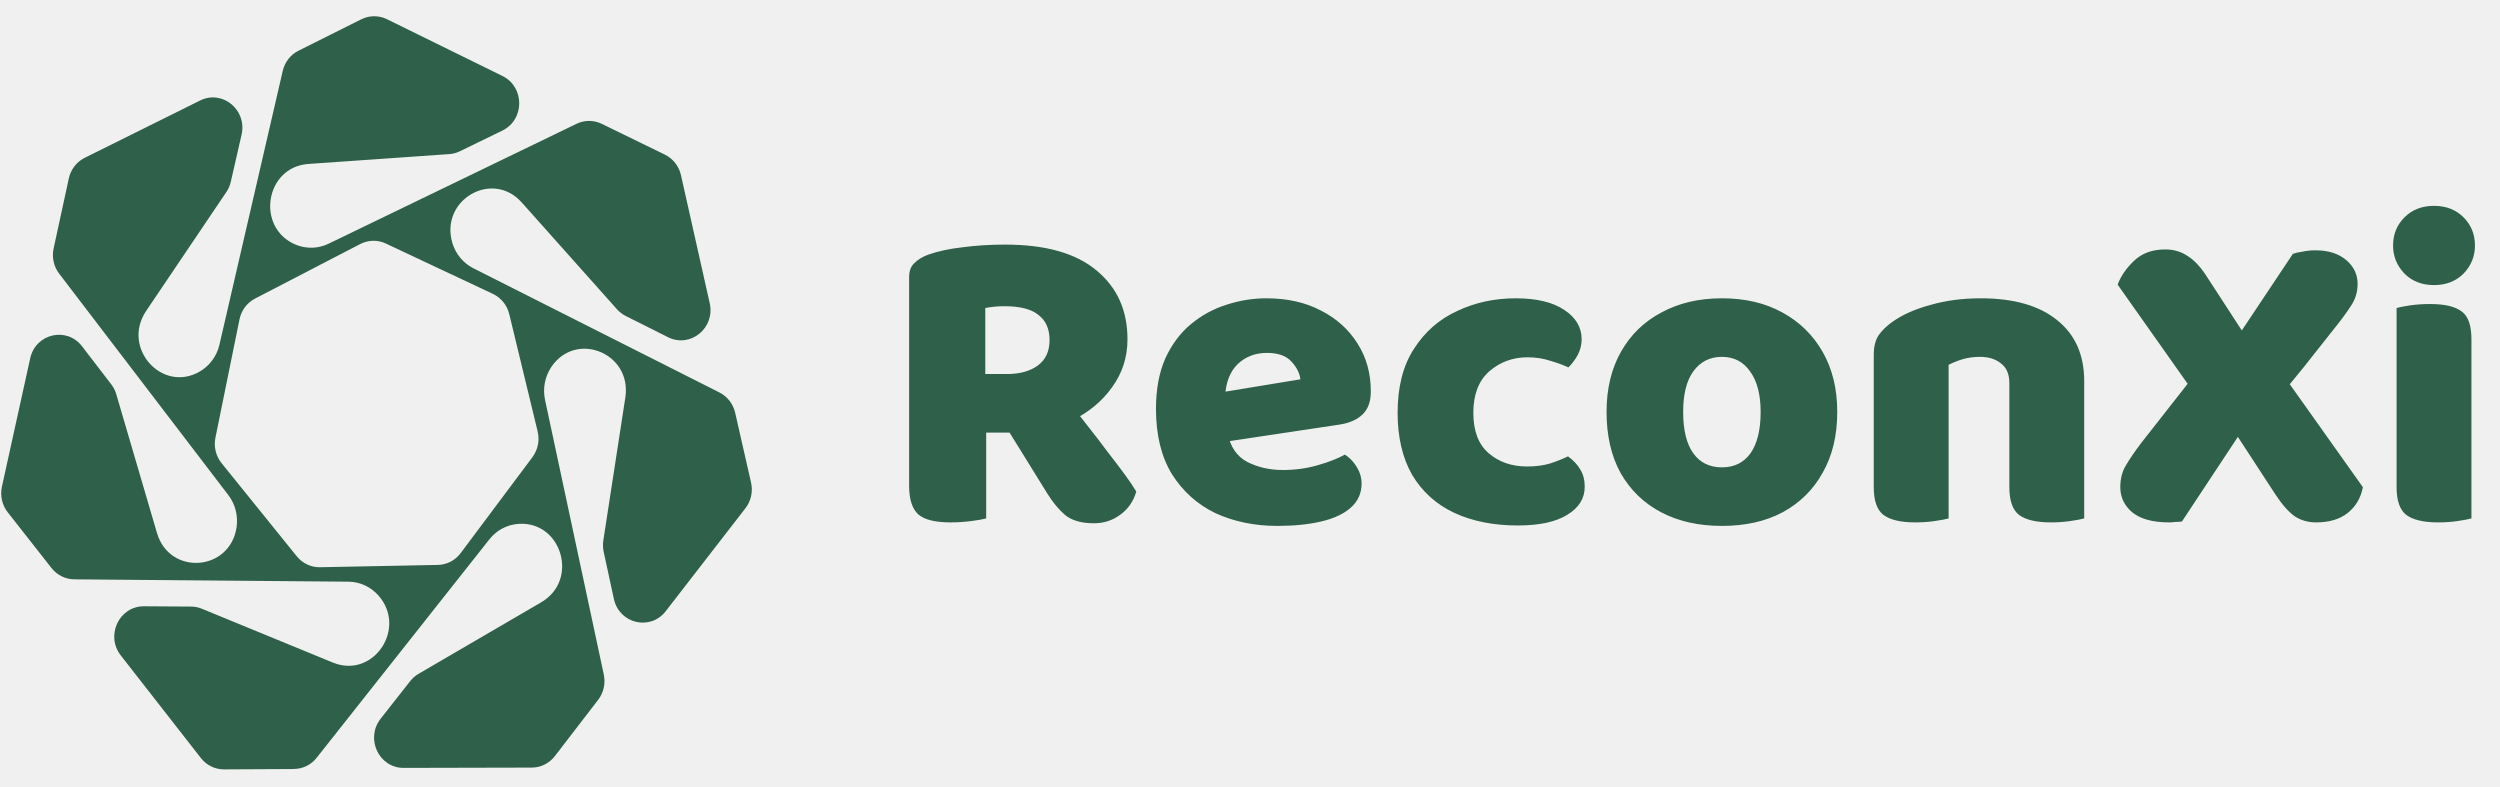
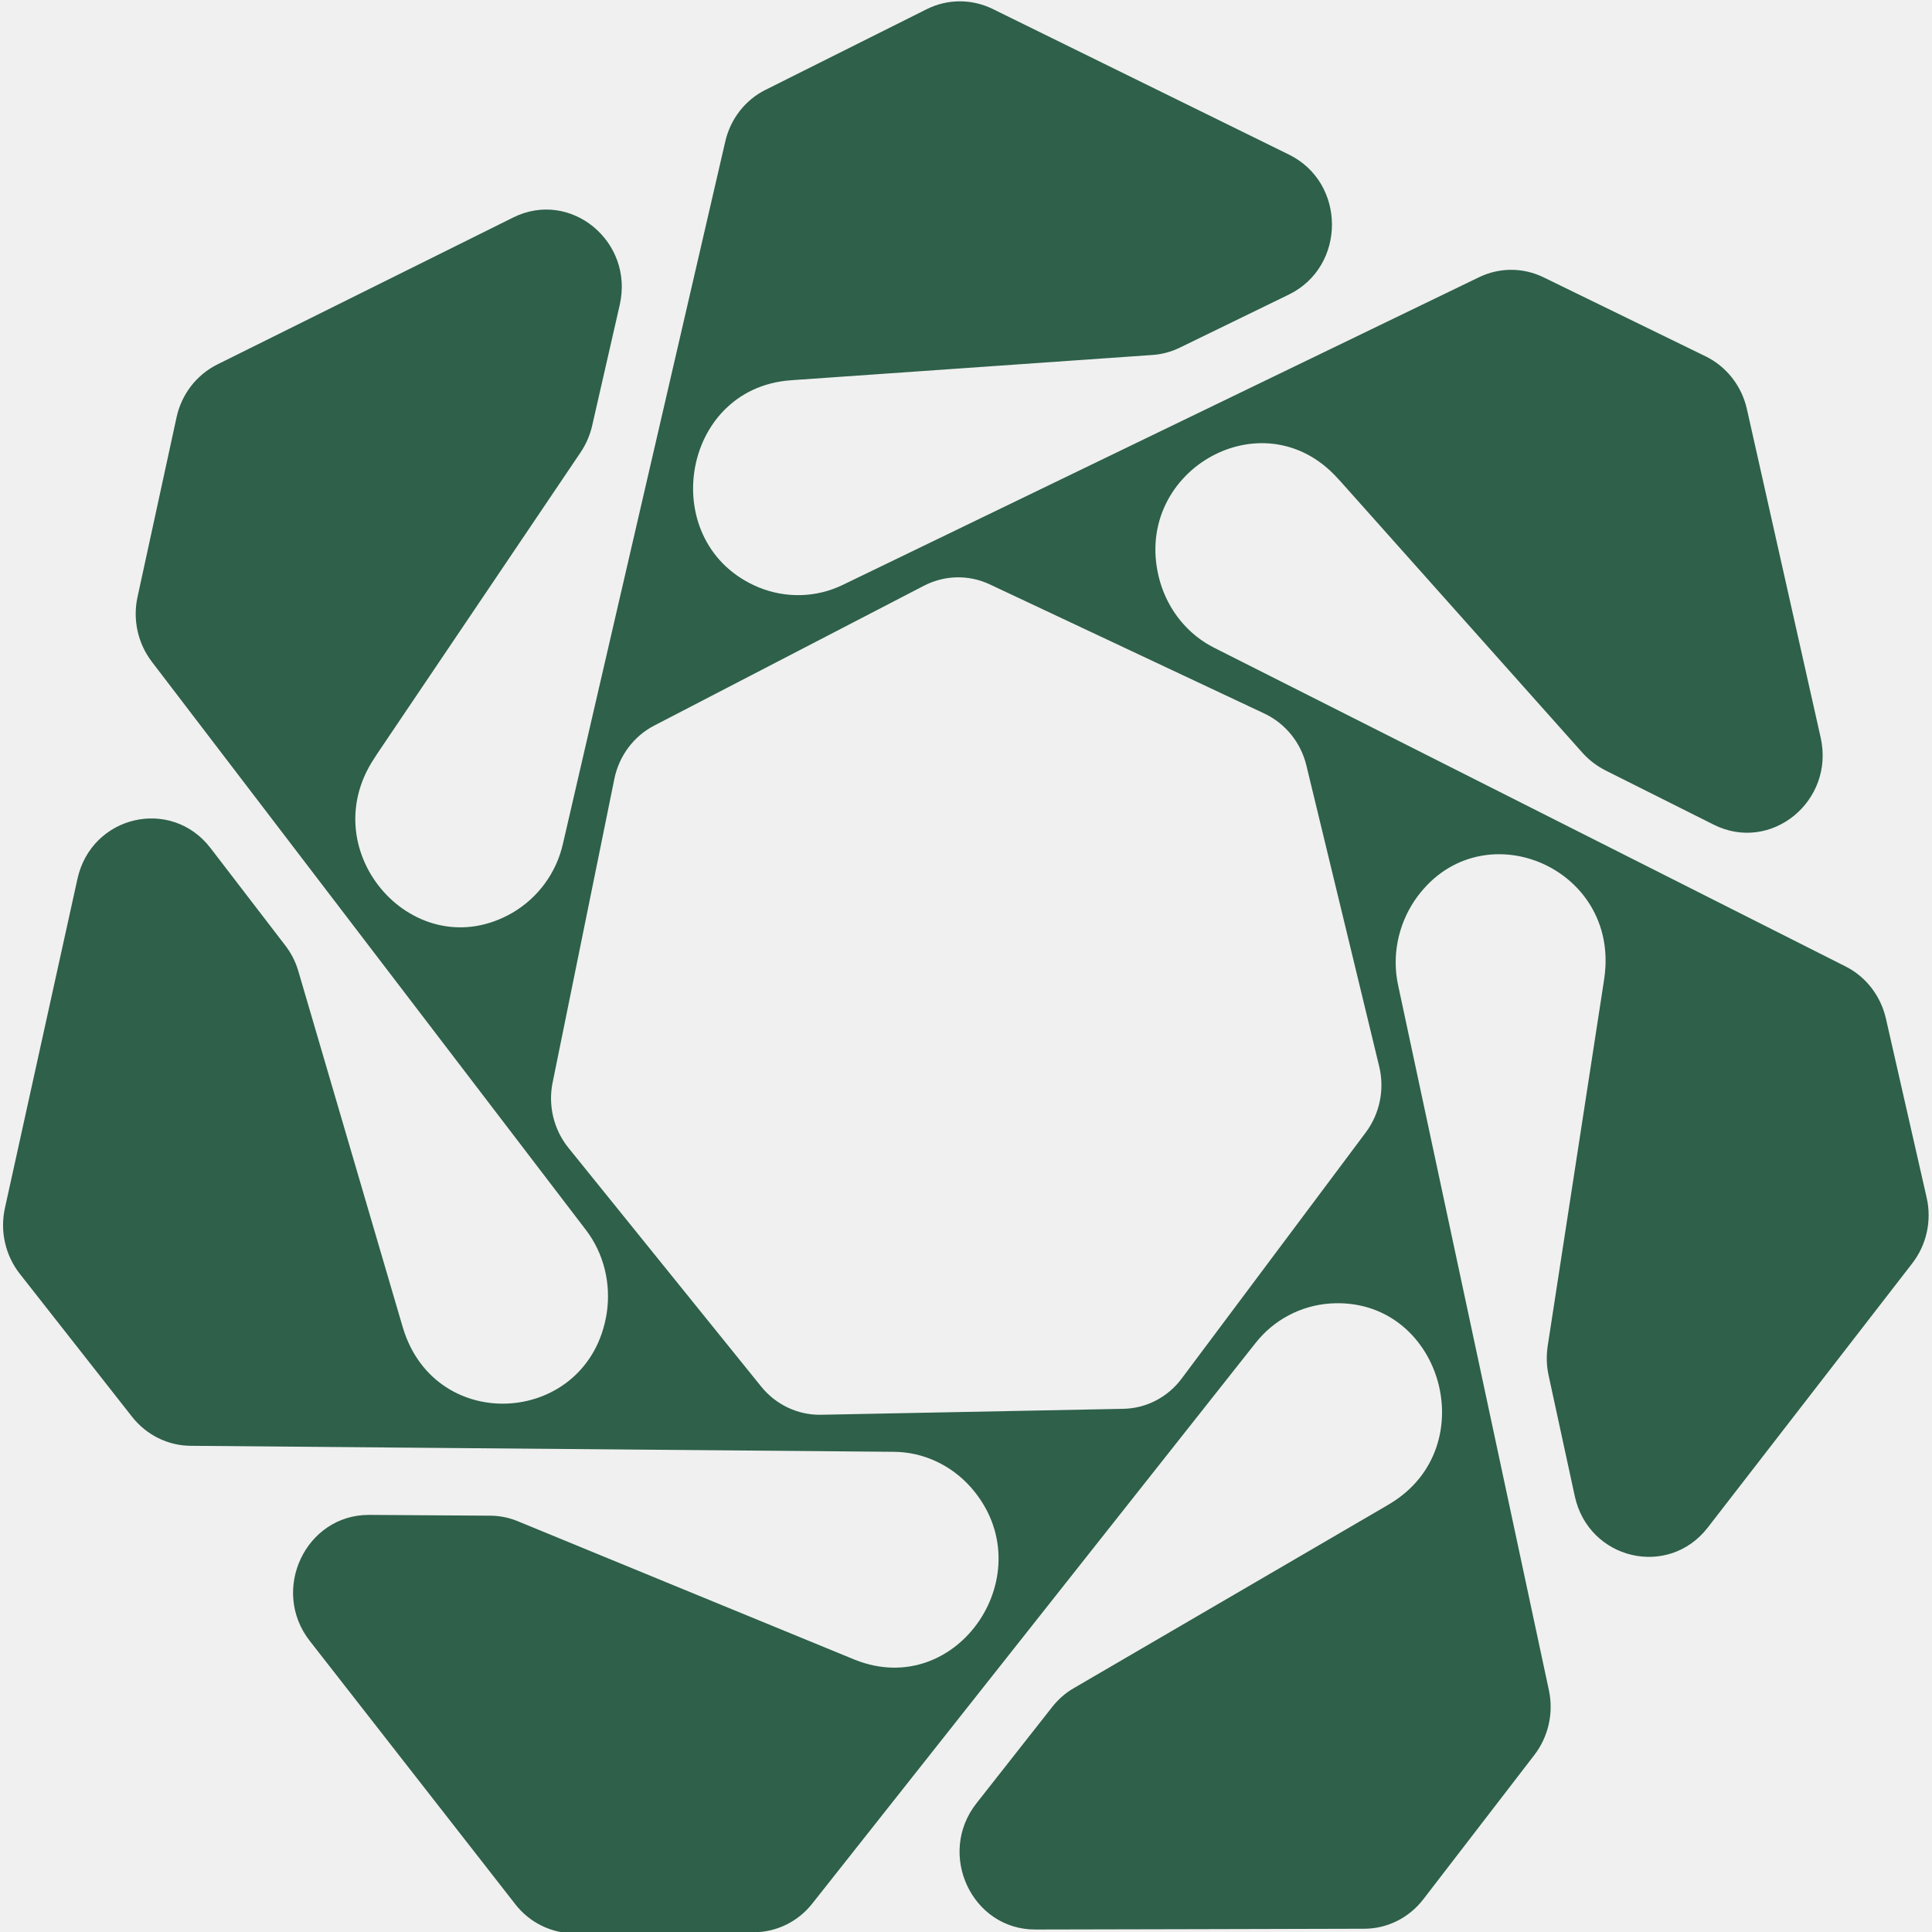
- <svg xmlns="http://www.w3.org/2000/svg" width="159" height="50" viewBox="0 0 159 50" fill="none">
-   <mask id="mask0_1302_2455" style="mask-type:luminance" maskUnits="userSpaceOnUse" x="0" y="1" width="48" height="48">
-     <path d="M0 1H48V49H0V1Z" fill="white" />
+ <svg xmlns="http://www.w3.org/2000/svg" width="64" height="64" viewBox="0 0 64 64" fill="none">
+   <mask id="mask0_1535_3854" style="mask-type:luminance" maskUnits="userSpaceOnUse" x="0" y="0" width="64" height="64">
+     <path d="M0 0H64V64H0V0Z" fill="white" />
  </mask>
-   <g mask="url(#mask0_1302_2455)">
-     <path d="M18.695 48.905C19.254 48.903 19.787 48.643 20.139 48.195L31.127 34.299C31.582 33.719 32.254 33.368 32.975 33.318C35.721 33.133 36.83 36.877 34.447 38.29L34.328 38.361C31.758 39.858 29.189 41.357 26.621 42.854C26.416 42.972 26.236 43.132 26.088 43.319L24.209 45.71C23.219 46.969 24.094 48.842 25.67 48.838C28.387 48.832 31.105 48.828 33.822 48.819C34.393 48.819 34.932 48.55 35.289 48.087L38.043 44.509C38.389 44.057 38.523 43.468 38.402 42.905L34.664 25.429C34.506 24.701 34.66 23.945 35.068 23.333C36.639 21.016 40.184 22.46 39.775 25.254L39.754 25.395C39.293 28.389 38.832 31.383 38.371 34.377C38.336 34.617 38.342 34.861 38.393 35.094L39.043 38.092C39.385 39.671 41.361 40.138 42.34 38.872C43.908 36.846 45.922 34.243 47.41 32.323C47.766 31.863 47.898 31.261 47.766 30.689L46.756 26.249C46.627 25.688 46.26 25.215 45.758 24.962L30.109 17.063C29.457 16.737 28.973 16.142 28.764 15.434C27.977 12.728 31.289 10.785 33.162 12.856L33.258 12.961C35.252 15.196 37.246 17.433 39.24 19.67C39.4 19.847 39.59 19.992 39.801 20.099L42.49 21.447C43.908 22.157 45.492 20.862 45.139 19.288C44.529 16.571 43.918 13.855 43.309 11.138C43.18 10.566 42.803 10.087 42.287 9.835L38.273 7.877C37.766 7.629 37.178 7.627 36.67 7.873L20.895 15.501C20.238 15.82 19.484 15.837 18.814 15.564C16.262 14.508 16.846 10.64 19.59 10.43L19.73 10.419C22.676 10.213 25.625 10.007 28.572 9.801C28.805 9.786 29.037 9.723 29.248 9.62L31.953 8.304C33.377 7.61 33.381 5.533 31.957 4.833C29.506 3.628 27.057 2.425 24.609 1.221C24.092 0.968 23.49 0.971 22.977 1.227L18.982 3.227C18.477 3.477 18.109 3.95 17.982 4.511L13.957 21.92C13.793 22.645 13.334 23.261 12.707 23.629C10.312 25.017 7.73 22.136 9.279 19.803L9.355 19.685C11.037 17.191 12.719 14.7 14.4 12.208C14.533 12.009 14.629 11.786 14.682 11.55L15.365 8.561C15.723 6.986 14.143 5.686 12.723 6.393C10.453 7.52 7.539 8.968 5.387 10.037C4.873 10.293 4.5 10.777 4.377 11.348L3.41 15.8C3.287 16.363 3.418 16.952 3.764 17.406L14.521 31.486C14.971 32.071 15.154 32.823 15.043 33.555C14.609 36.341 10.801 36.618 9.99 33.919L9.949 33.782C9.098 30.881 8.246 27.977 7.395 25.074C7.328 24.842 7.217 24.628 7.072 24.439L5.219 22.025C4.242 20.755 2.266 21.213 1.92 22.792C1.322 25.511 0.723 28.229 0.123 30.948C-0.004 31.522 0.131 32.121 0.49 32.58L3.279 36.131C3.633 36.578 4.162 36.841 4.723 36.846L22.162 36.995C22.887 36.999 23.576 37.321 24.064 37.867C25.916 39.955 23.752 43.178 21.191 42.148L21.061 42.095C18.32 40.971 15.576 39.842 12.834 38.715C12.615 38.624 12.383 38.578 12.148 38.578L9.156 38.559C7.578 38.551 6.695 40.422 7.68 41.683C9.379 43.859 11.078 46.035 12.777 48.212C13.133 48.67 13.676 48.935 14.248 48.933L18.695 48.91V48.905ZM13.701 27.84L15.232 20.311C15.348 19.739 15.713 19.252 16.221 18.989L22.912 15.52C23.422 15.257 24.02 15.244 24.539 15.488L31.35 18.692C31.871 18.939 32.252 19.412 32.389 19.979L34.195 27.441C34.332 28.009 34.209 28.61 33.863 29.075L29.299 35.176C28.953 35.643 28.418 35.918 27.848 35.929L20.355 36.076C19.785 36.087 19.24 35.83 18.875 35.38L14.092 29.457C13.729 29.007 13.584 28.41 13.701 27.838V27.84Z" fill="#2E604A" />
+   <g mask="url(#mask0_1535_3854)">
+     <path d="M24.978 64.007C25.726 64.005 26.438 63.656 26.908 63.058L41.589 44.492C42.197 43.717 43.095 43.248 44.059 43.18C47.728 42.933 49.209 47.936 46.025 49.824L45.866 49.919C42.433 51.919 38.999 53.922 35.569 55.923C35.295 56.08 35.054 56.294 34.857 56.544L32.346 59.737C31.024 61.42 32.193 63.923 34.298 63.918C37.929 63.909 41.559 63.904 45.19 63.892C45.954 63.892 46.674 63.533 47.15 62.915L50.83 58.133C51.293 57.529 51.471 56.743 51.309 55.99L46.315 32.64C46.104 31.668 46.31 30.657 46.855 29.839C48.955 26.744 53.691 28.673 53.144 32.407L53.116 32.595C52.5 36.595 51.884 40.596 51.268 44.596C51.222 44.916 51.23 45.242 51.298 45.554L52.166 49.56C52.623 51.669 55.263 52.293 56.572 50.602C58.666 47.894 61.358 44.416 63.345 41.851C63.822 41.236 63.997 40.433 63.822 39.669L62.472 33.736C62.299 32.986 61.809 32.353 61.139 32.016L40.229 21.462C39.358 21.027 38.712 20.232 38.432 19.285C37.381 15.67 41.806 13.074 44.308 15.841L44.437 15.981C47.101 18.968 49.765 21.957 52.429 24.946C52.643 25.181 52.897 25.375 53.179 25.519L56.771 27.319C58.666 28.269 60.783 26.538 60.312 24.434C59.496 20.805 58.68 17.175 57.867 13.546C57.694 12.782 57.19 12.141 56.5 11.804L51.137 9.189C50.46 8.857 49.675 8.854 48.996 9.183L27.919 19.375C27.04 19.802 26.032 19.824 25.137 19.459C21.728 18.049 22.509 12.88 26.175 12.599L26.361 12.585C30.298 12.31 34.238 12.034 38.175 11.759C38.487 11.739 38.797 11.655 39.079 11.518L42.693 9.759C44.596 8.832 44.601 6.056 42.698 5.121C39.424 3.511 36.152 1.904 32.88 0.295C32.19 -0.042 31.385 -0.039 30.701 0.303L25.361 2.975C24.688 3.309 24.195 3.941 24.025 4.691L18.648 27.951C18.429 28.921 17.816 29.744 16.978 30.235C13.777 32.089 10.327 28.241 12.397 25.122L12.498 24.965C14.746 21.634 16.994 18.305 19.239 14.976C19.417 14.709 19.546 14.411 19.617 14.096L20.529 10.102C21.008 7.998 18.897 6.262 17 7.205C13.966 8.711 10.073 10.647 7.198 12.074C6.511 12.416 6.012 13.063 5.848 13.827L4.556 19.774C4.391 20.527 4.567 21.313 5.029 21.92L19.401 40.733C20.003 41.514 20.247 42.52 20.099 43.498C19.519 47.22 14.431 47.59 13.347 43.983L13.293 43.801C12.156 39.924 11.017 36.045 9.881 32.165C9.791 31.856 9.643 31.57 9.448 31.317L6.973 28.092C5.667 26.395 3.028 27.008 2.565 29.117C1.766 32.749 0.966 36.382 0.164 40.014C-0.006 40.781 0.175 41.582 0.654 42.194L4.38 46.939C4.854 47.537 5.561 47.888 6.311 47.894L29.611 48.093C30.58 48.099 31.5 48.529 32.152 49.259C34.627 52.049 31.735 56.355 28.313 54.979L28.14 54.908C24.477 53.406 20.811 51.897 17.148 50.391C16.855 50.27 16.545 50.209 16.23 50.209L12.233 50.183C10.125 50.172 8.945 52.672 10.262 54.358C12.531 57.265 14.801 60.173 17.071 63.081C17.547 63.693 18.273 64.047 19.037 64.044L24.978 64.013V64.007ZM18.306 35.862L20.351 25.802C20.507 25.038 20.994 24.387 21.673 24.035L30.613 19.4C31.295 19.049 32.094 19.032 32.787 19.358L41.888 23.639C42.583 23.968 43.093 24.6 43.276 25.358L45.688 35.328C45.872 36.087 45.707 36.89 45.245 37.511L39.147 45.663C38.684 46.287 37.97 46.655 37.209 46.669L27.196 46.866C26.435 46.88 25.706 46.537 25.219 45.936L18.829 38.022C18.344 37.421 18.15 36.623 18.306 35.859V35.862Z" fill="#2E604A" />
  </g>
-   <path d="M62.664 23.788H64.064C64.848 23.788 65.492 23.611 65.996 23.256C66.5 22.883 66.752 22.341 66.752 21.632C66.752 20.923 66.519 20.391 66.052 20.036C65.604 19.663 64.885 19.476 63.896 19.476C63.653 19.476 63.439 19.485 63.252 19.504C63.065 19.523 62.869 19.551 62.664 19.588V23.788ZM64.568 27.512H57.82V17.628C57.82 17.236 57.932 16.937 58.156 16.732C58.38 16.508 58.669 16.331 59.024 16.2C59.659 15.976 60.396 15.817 61.236 15.724C62.076 15.612 62.972 15.556 63.924 15.556C66.5 15.556 68.441 16.107 69.748 17.208C71.055 18.291 71.708 19.747 71.708 21.576C71.708 22.715 71.381 23.732 70.728 24.628C70.093 25.524 69.235 26.233 68.152 26.756C67.088 27.26 65.893 27.512 64.568 27.512ZM63.532 26.42L67.984 25.524C68.395 26.084 68.815 26.635 69.244 27.176C69.673 27.717 70.075 28.24 70.448 28.744C70.84 29.248 71.195 29.715 71.512 30.144C71.829 30.573 72.081 30.947 72.268 31.264C72.081 31.899 71.736 32.393 71.232 32.748C70.747 33.103 70.196 33.28 69.58 33.28C68.777 33.28 68.161 33.103 67.732 32.748C67.321 32.393 66.939 31.927 66.584 31.348L63.532 26.42ZM57.82 25.608H62.72V32.972C62.515 33.028 62.197 33.084 61.768 33.14C61.339 33.196 60.9 33.224 60.452 33.224C59.481 33.224 58.8 33.056 58.408 32.72C58.016 32.365 57.82 31.759 57.82 30.9V25.608ZM76.404 28.324L76.236 25.188L82.704 24.124C82.667 23.751 82.48 23.377 82.144 23.004C81.808 22.631 81.286 22.444 80.576 22.444C79.83 22.444 79.204 22.687 78.7 23.172C78.215 23.657 77.954 24.348 77.916 25.244L78.084 27.596C78.271 28.455 78.691 29.052 79.344 29.388C80.016 29.724 80.763 29.892 81.584 29.892C82.368 29.892 83.115 29.789 83.824 29.584C84.534 29.379 85.103 29.155 85.532 28.912C85.831 29.099 86.083 29.36 86.288 29.696C86.494 30.032 86.596 30.387 86.596 30.76C86.596 31.376 86.363 31.889 85.896 32.3C85.448 32.692 84.823 32.981 84.02 33.168C83.218 33.355 82.294 33.448 81.248 33.448C79.792 33.448 78.476 33.177 77.3 32.636C76.143 32.076 75.219 31.245 74.528 30.144C73.856 29.043 73.52 27.661 73.52 26C73.52 24.768 73.716 23.704 74.108 22.808C74.519 21.912 75.06 21.184 75.732 20.624C76.404 20.064 77.151 19.653 77.972 19.392C78.812 19.112 79.671 18.972 80.548 18.972C81.874 18.972 83.031 19.233 84.02 19.756C85.01 20.26 85.784 20.96 86.344 21.856C86.904 22.733 87.184 23.751 87.184 24.908C87.184 25.543 87.007 26.028 86.652 26.364C86.298 26.7 85.803 26.915 85.168 27.008L76.404 28.324ZM97.147 22.724C96.214 22.724 95.402 23.023 94.712 23.62C94.04 24.217 93.704 25.095 93.704 26.252C93.704 27.409 94.03 28.268 94.683 28.828C95.337 29.388 96.149 29.668 97.12 29.668C97.68 29.668 98.174 29.603 98.603 29.472C99.052 29.323 99.425 29.173 99.724 29.024C100.078 29.285 100.34 29.565 100.508 29.864C100.694 30.163 100.788 30.527 100.788 30.956C100.788 31.703 100.414 32.3 99.668 32.748C98.939 33.196 97.894 33.42 96.531 33.42C94.982 33.42 93.629 33.149 92.472 32.608C91.333 32.067 90.446 31.264 89.811 30.2C89.195 29.117 88.888 27.801 88.888 26.252C88.888 24.609 89.233 23.256 89.924 22.192C90.614 21.109 91.529 20.307 92.668 19.784C93.806 19.243 95.047 18.972 96.391 18.972C97.717 18.972 98.743 19.215 99.472 19.7C100.218 20.185 100.592 20.811 100.592 21.576C100.592 21.931 100.508 22.267 100.34 22.584C100.172 22.883 99.975 23.144 99.751 23.368C99.434 23.219 99.052 23.079 98.603 22.948C98.156 22.799 97.67 22.724 97.147 22.724ZM116.849 26.196C116.849 27.689 116.541 28.977 115.925 30.06C115.327 31.143 114.478 31.983 113.377 32.58C112.294 33.159 111.006 33.448 109.513 33.448C108.038 33.448 106.75 33.159 105.649 32.58C104.547 32.001 103.689 31.171 103.073 30.088C102.475 29.005 102.177 27.708 102.177 26.196C102.177 24.721 102.485 23.443 103.101 22.36C103.717 21.277 104.575 20.447 105.677 19.868C106.778 19.271 108.057 18.972 109.513 18.972C110.987 18.972 112.266 19.271 113.349 19.868C114.45 20.465 115.309 21.305 115.925 22.388C116.541 23.471 116.849 24.74 116.849 26.196ZM109.513 22.696C108.747 22.696 108.141 23.004 107.693 23.62C107.263 24.217 107.049 25.076 107.049 26.196C107.049 27.353 107.263 28.231 107.693 28.828C108.122 29.425 108.729 29.724 109.513 29.724C110.297 29.724 110.903 29.425 111.333 28.828C111.762 28.212 111.977 27.335 111.977 26.196C111.977 25.095 111.753 24.236 111.305 23.62C110.875 23.004 110.278 22.696 109.513 22.696ZM132.555 24.236V26.812H127.795V24.376C127.795 23.797 127.618 23.377 127.263 23.116C126.927 22.836 126.479 22.696 125.919 22.696C125.546 22.696 125.191 22.743 124.855 22.836C124.538 22.929 124.23 23.051 123.931 23.2V26.812H119.171V22.556C119.171 22.052 119.274 21.641 119.479 21.324C119.703 21.007 120.002 20.717 120.375 20.456C121.01 20.008 121.812 19.653 122.783 19.392C123.754 19.112 124.818 18.972 125.975 18.972C128.084 18.972 129.708 19.439 130.847 20.372C131.986 21.287 132.555 22.575 132.555 24.236ZM119.171 25.608H123.931V32.972C123.726 33.028 123.427 33.084 123.035 33.14C122.662 33.196 122.251 33.224 121.803 33.224C120.888 33.224 120.216 33.065 119.787 32.748C119.376 32.431 119.171 31.843 119.171 30.984V25.608ZM127.795 25.608H132.555V32.972C132.35 33.028 132.051 33.084 131.659 33.14C131.286 33.196 130.875 33.224 130.427 33.224C129.512 33.224 128.84 33.065 128.411 32.748C128 32.431 127.795 31.843 127.795 30.984V25.608ZM140.927 25.636L139.863 25.44L134.683 18.104C134.87 17.581 135.215 17.077 135.719 16.592C136.223 16.107 136.886 15.864 137.707 15.864C138.248 15.864 138.724 16.004 139.135 16.284C139.564 16.545 139.984 17.003 140.395 17.656L143.671 22.696L144.931 23.452L150.279 30.984C150.148 31.675 149.822 32.225 149.299 32.636C148.795 33.028 148.132 33.224 147.311 33.224C146.788 33.224 146.331 33.093 145.939 32.832C145.547 32.552 145.136 32.085 144.707 31.432L140.927 25.636ZM144.567 25.72L143.139 26.56L138.771 33.168C138.64 33.187 138.5 33.196 138.351 33.196C138.22 33.215 138.09 33.224 137.959 33.224C136.914 33.224 136.13 33.009 135.607 32.58C135.103 32.151 134.851 31.619 134.851 30.984C134.851 30.443 134.972 29.976 135.215 29.584C135.458 29.173 135.784 28.697 136.195 28.156L139.863 23.48L142.075 21.772L145.827 16.144C145.976 16.088 146.182 16.041 146.443 16.004C146.704 15.948 146.975 15.92 147.255 15.92C148.076 15.92 148.73 16.125 149.215 16.536C149.7 16.947 149.943 17.451 149.943 18.048C149.943 18.571 149.803 19.037 149.523 19.448C149.262 19.859 148.898 20.353 148.431 20.932C147.796 21.735 147.162 22.537 146.527 23.34C145.892 24.124 145.239 24.917 144.567 25.72ZM152.199 15.612C152.199 14.903 152.442 14.305 152.927 13.82C153.413 13.335 154.038 13.092 154.803 13.092C155.569 13.092 156.194 13.335 156.679 13.82C157.165 14.305 157.407 14.903 157.407 15.612C157.407 16.303 157.165 16.9 156.679 17.404C156.194 17.889 155.569 18.132 154.803 18.132C154.038 18.132 153.413 17.889 152.927 17.404C152.442 16.9 152.199 16.303 152.199 15.612ZM152.423 25.608H157.183V32.972C156.978 33.028 156.679 33.084 156.287 33.14C155.914 33.196 155.503 33.224 155.055 33.224C154.141 33.224 153.469 33.065 153.039 32.748C152.629 32.431 152.423 31.843 152.423 30.984V25.608ZM157.183 28.1H152.423V19.588C152.629 19.532 152.918 19.476 153.291 19.42C153.683 19.364 154.103 19.336 154.551 19.336C155.485 19.336 156.157 19.495 156.567 19.812C156.978 20.111 157.183 20.699 157.183 21.576V28.1Z" fill="#2E604A" />
</svg>
